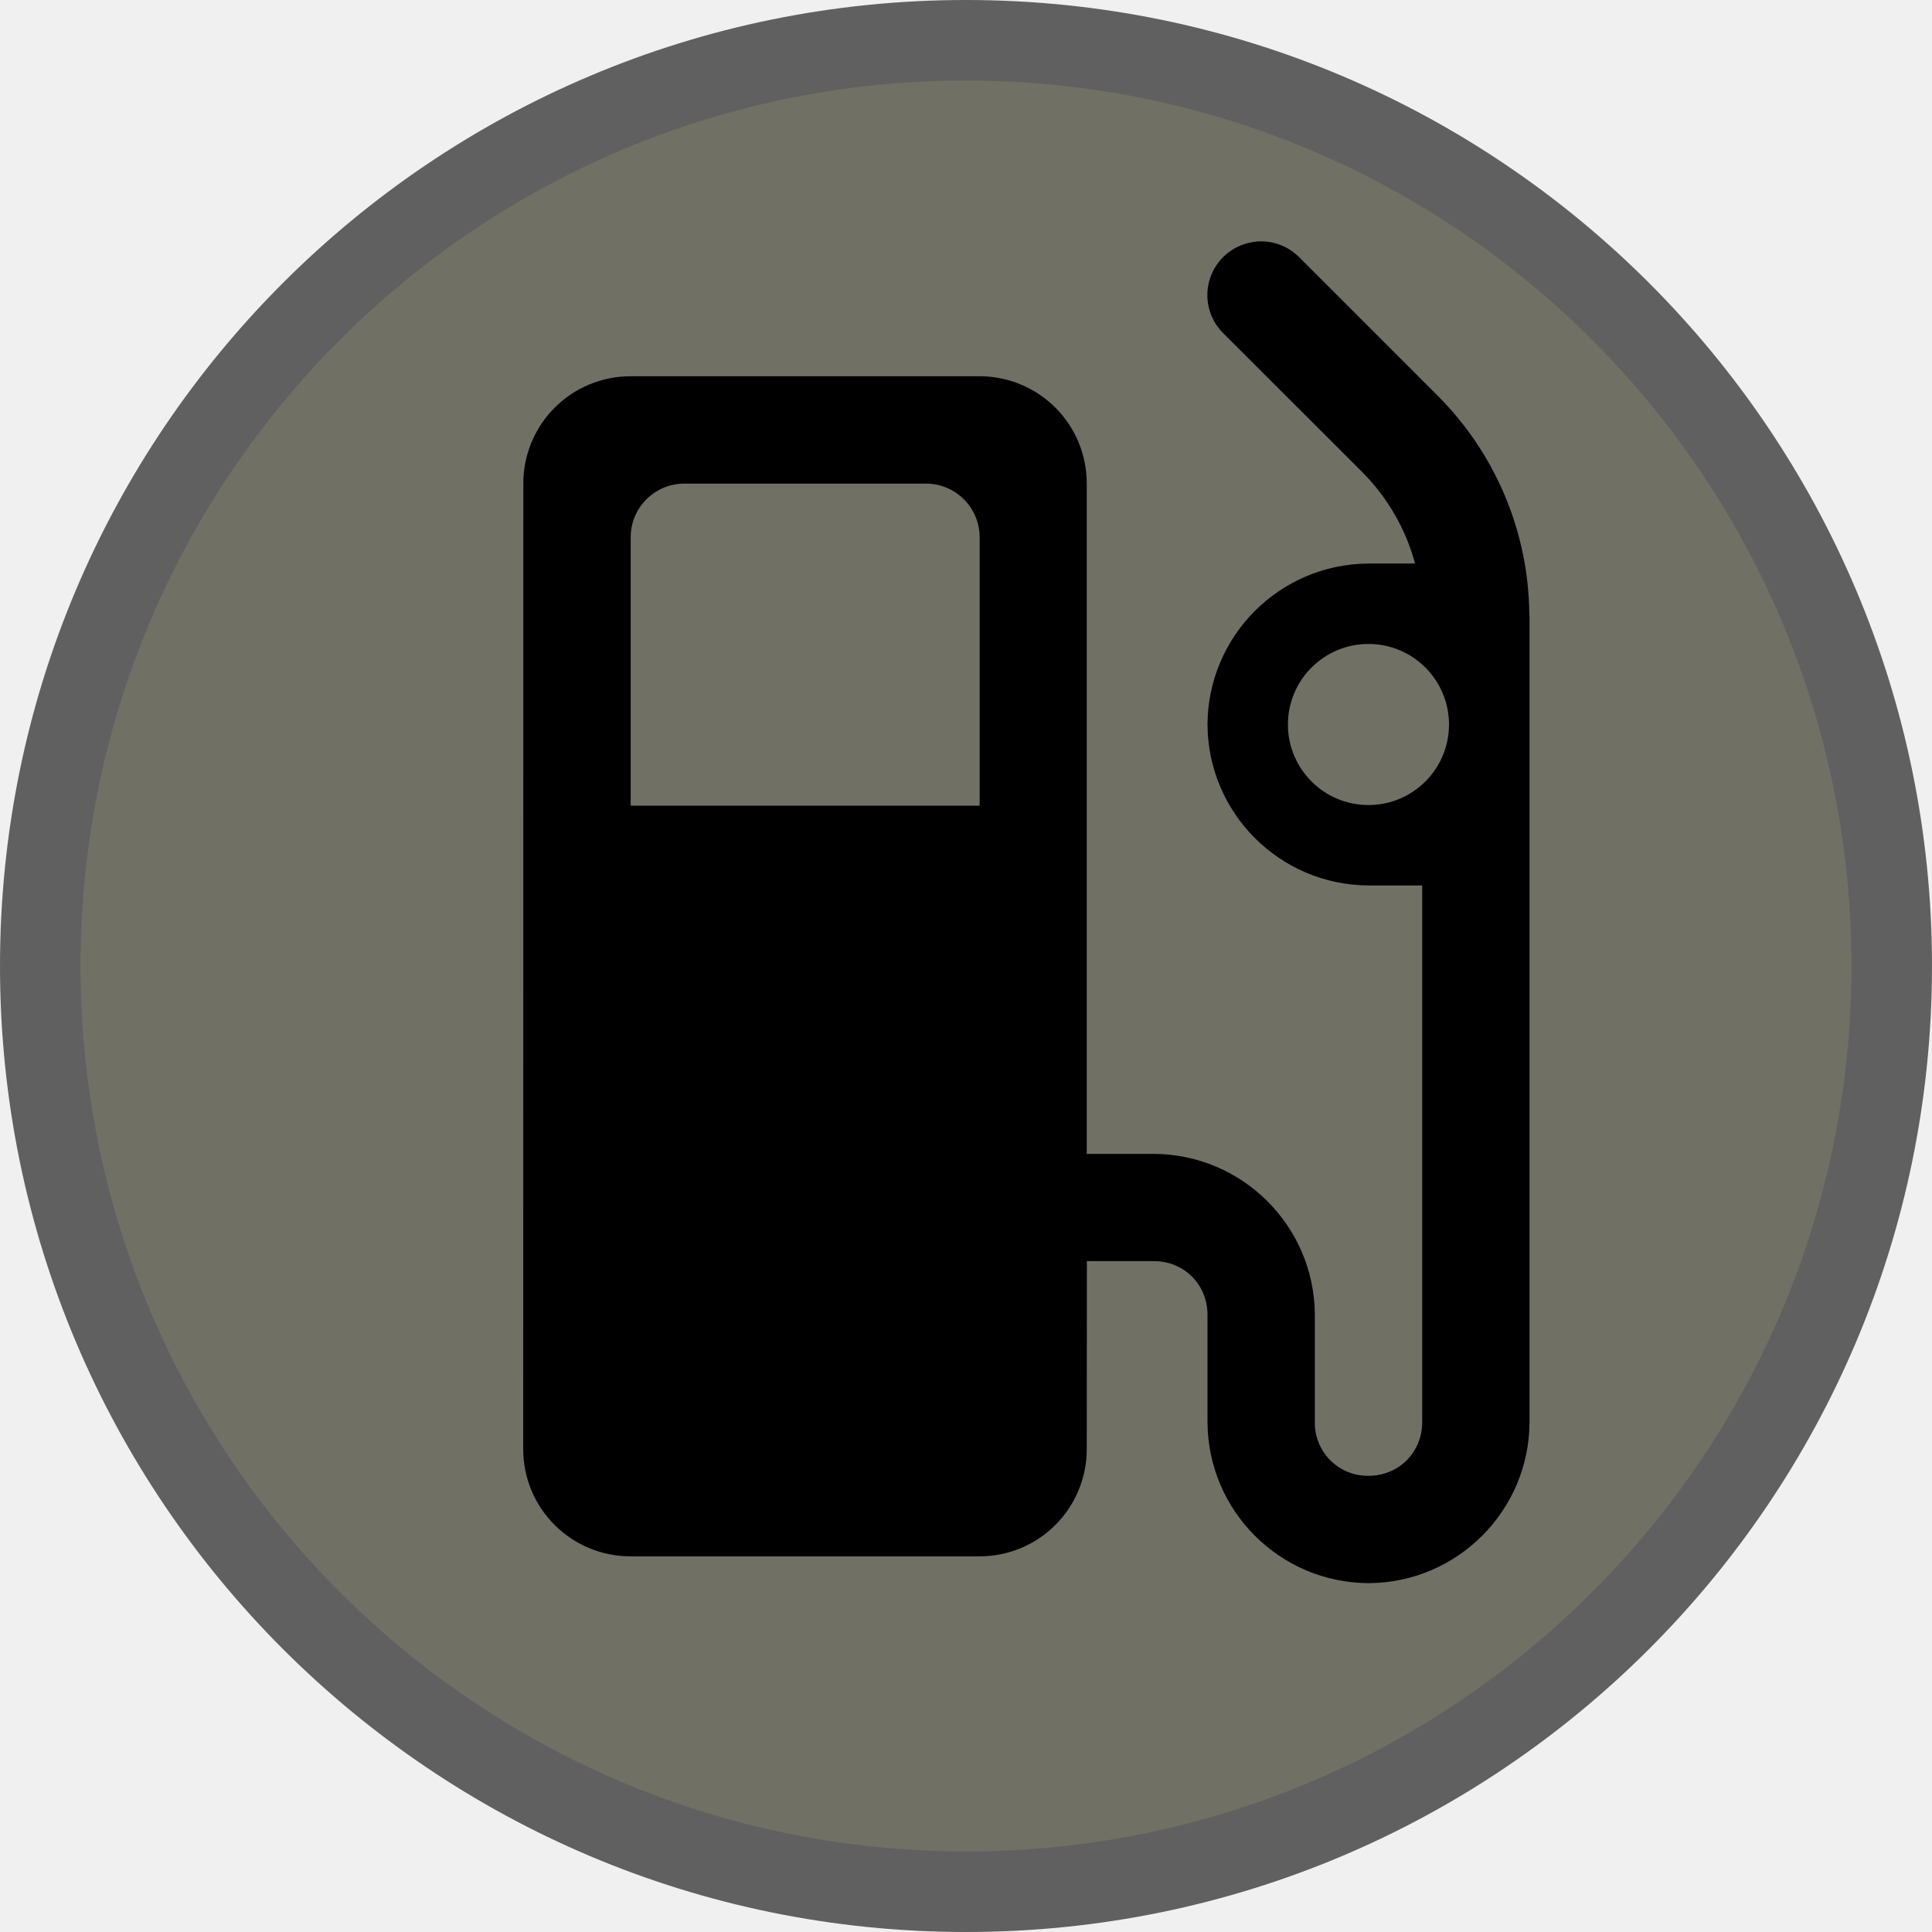
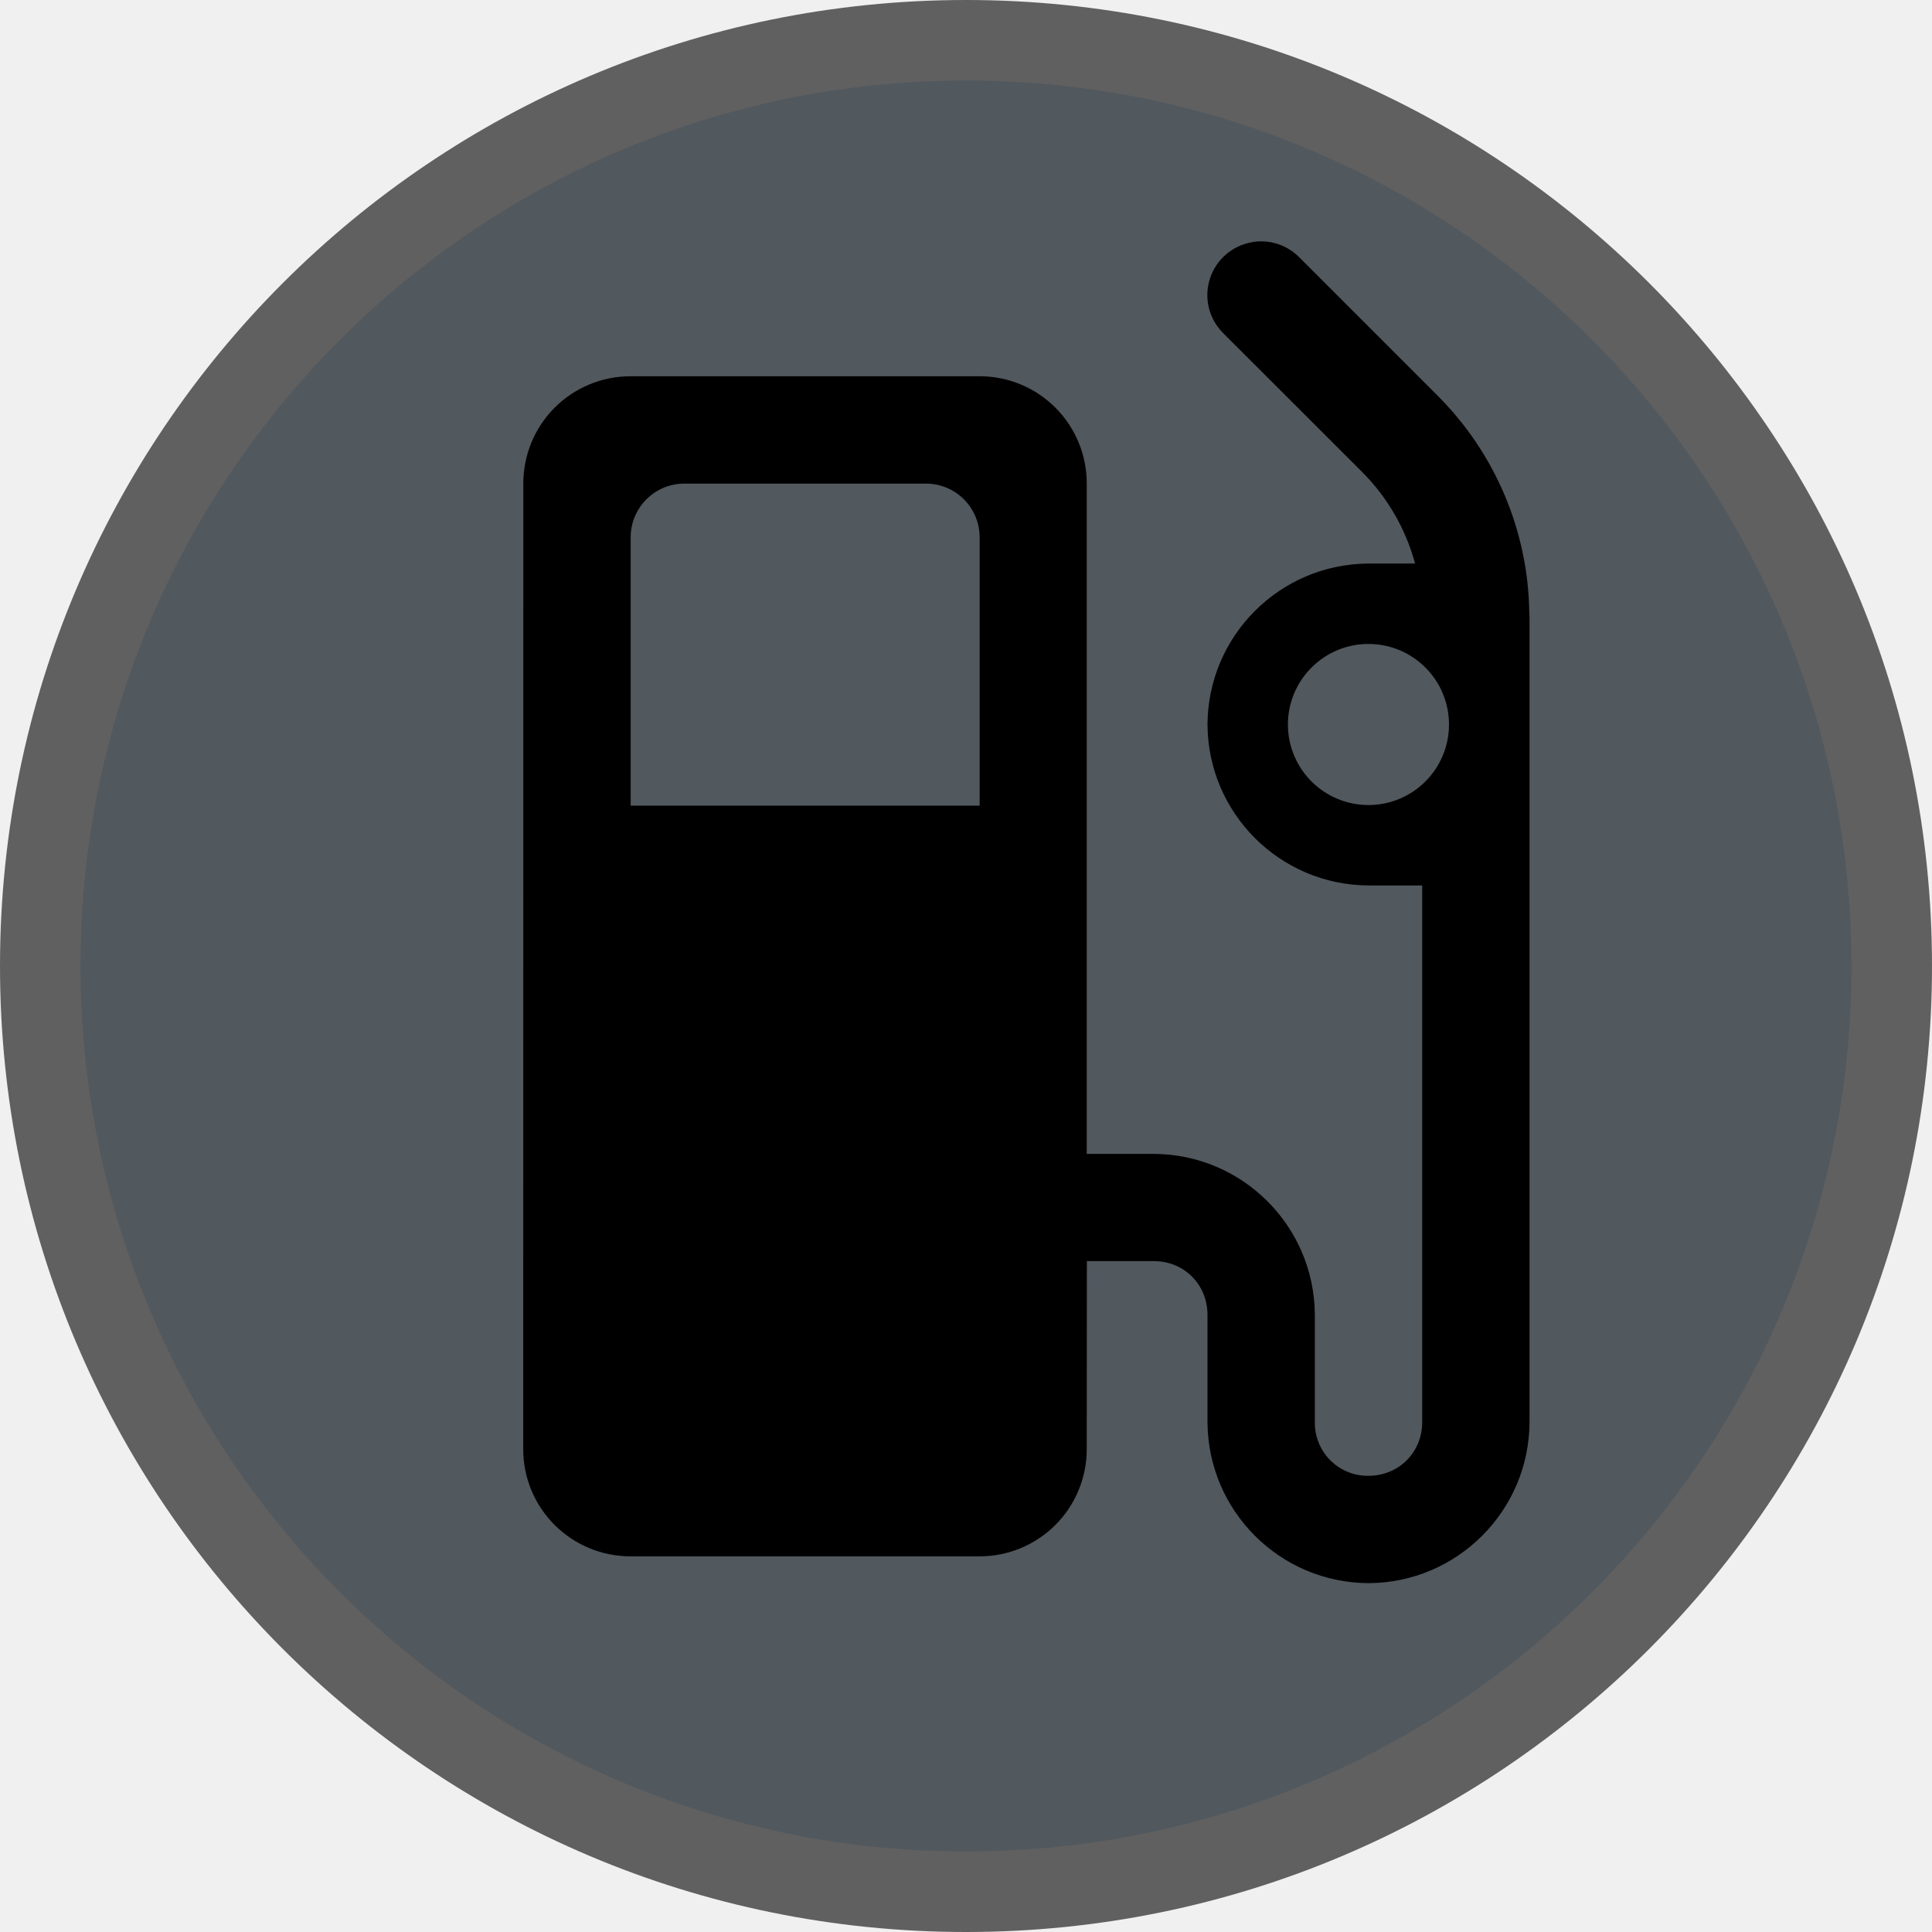
<svg xmlns="http://www.w3.org/2000/svg" width="12" height="12" viewBox="0 0 16 16">
  <circle cx="8" cy="8" r="8" fill="#fff" opacity=".6" style="fill-rule:nonzero;stroke-width:.667;fill:#000;fill-opacity:1" />
-   <circle cx="8" cy="8" r="7.333" fill="#717065" style="fill-rule:nonzero;stroke-width:.667" />
+   <circle cx="8" cy="8" r="7.333" fill="#51585E" style="fill-rule:nonzero;stroke-width:.667" />
  <path d="M10.375 2.005a.444.444 0 0 0-.245.754l1.15 1.149a1.7 1.7 0 0 1 .439.759h-.386A1.34 1.34 0 0 0 10 6a1.34 1.34 0 0 0 1.333 1.333h.445v4.445c0 .25-.194.444-.445.444a.438.438 0 0 1-.444-.444v-.89a1.34 1.34 0 0 0-1.333-1.332H9v-5.55a.887.887 0 0 0-.888-.89h-2.89a.887.887 0 0 0-.888.89L4.333 12c0 .492.397.889.89.889H8.11A.887.887 0 0 0 9 12l.001-1.556h.555c.25 0 .444.194.444.445v.889a1.34 1.34 0 0 0 1.333 1.333 1.34 1.34 0 0 0 1.334-1.333V5.11l-.002-.036a2.59 2.59 0 0 0-.757-1.795l-1.15-1.15a.444.444 0 0 0-.383-.125Zm-4.707 2h2c.246 0 .445.199.445.445v2.222h-2.89V4.45c0-.246.199-.445.445-.445zm5.665 1.328a.667.667 0 1 1 0 1.334.667.667 0 0 1 0-1.334z" style="fill:#000;stroke-width:.089;stroke-linecap:round;stroke-linejoin:round;stroke-dasharray:.089,.089;paint-order:fill markers stroke;fill-opacity:1" />
</svg>
